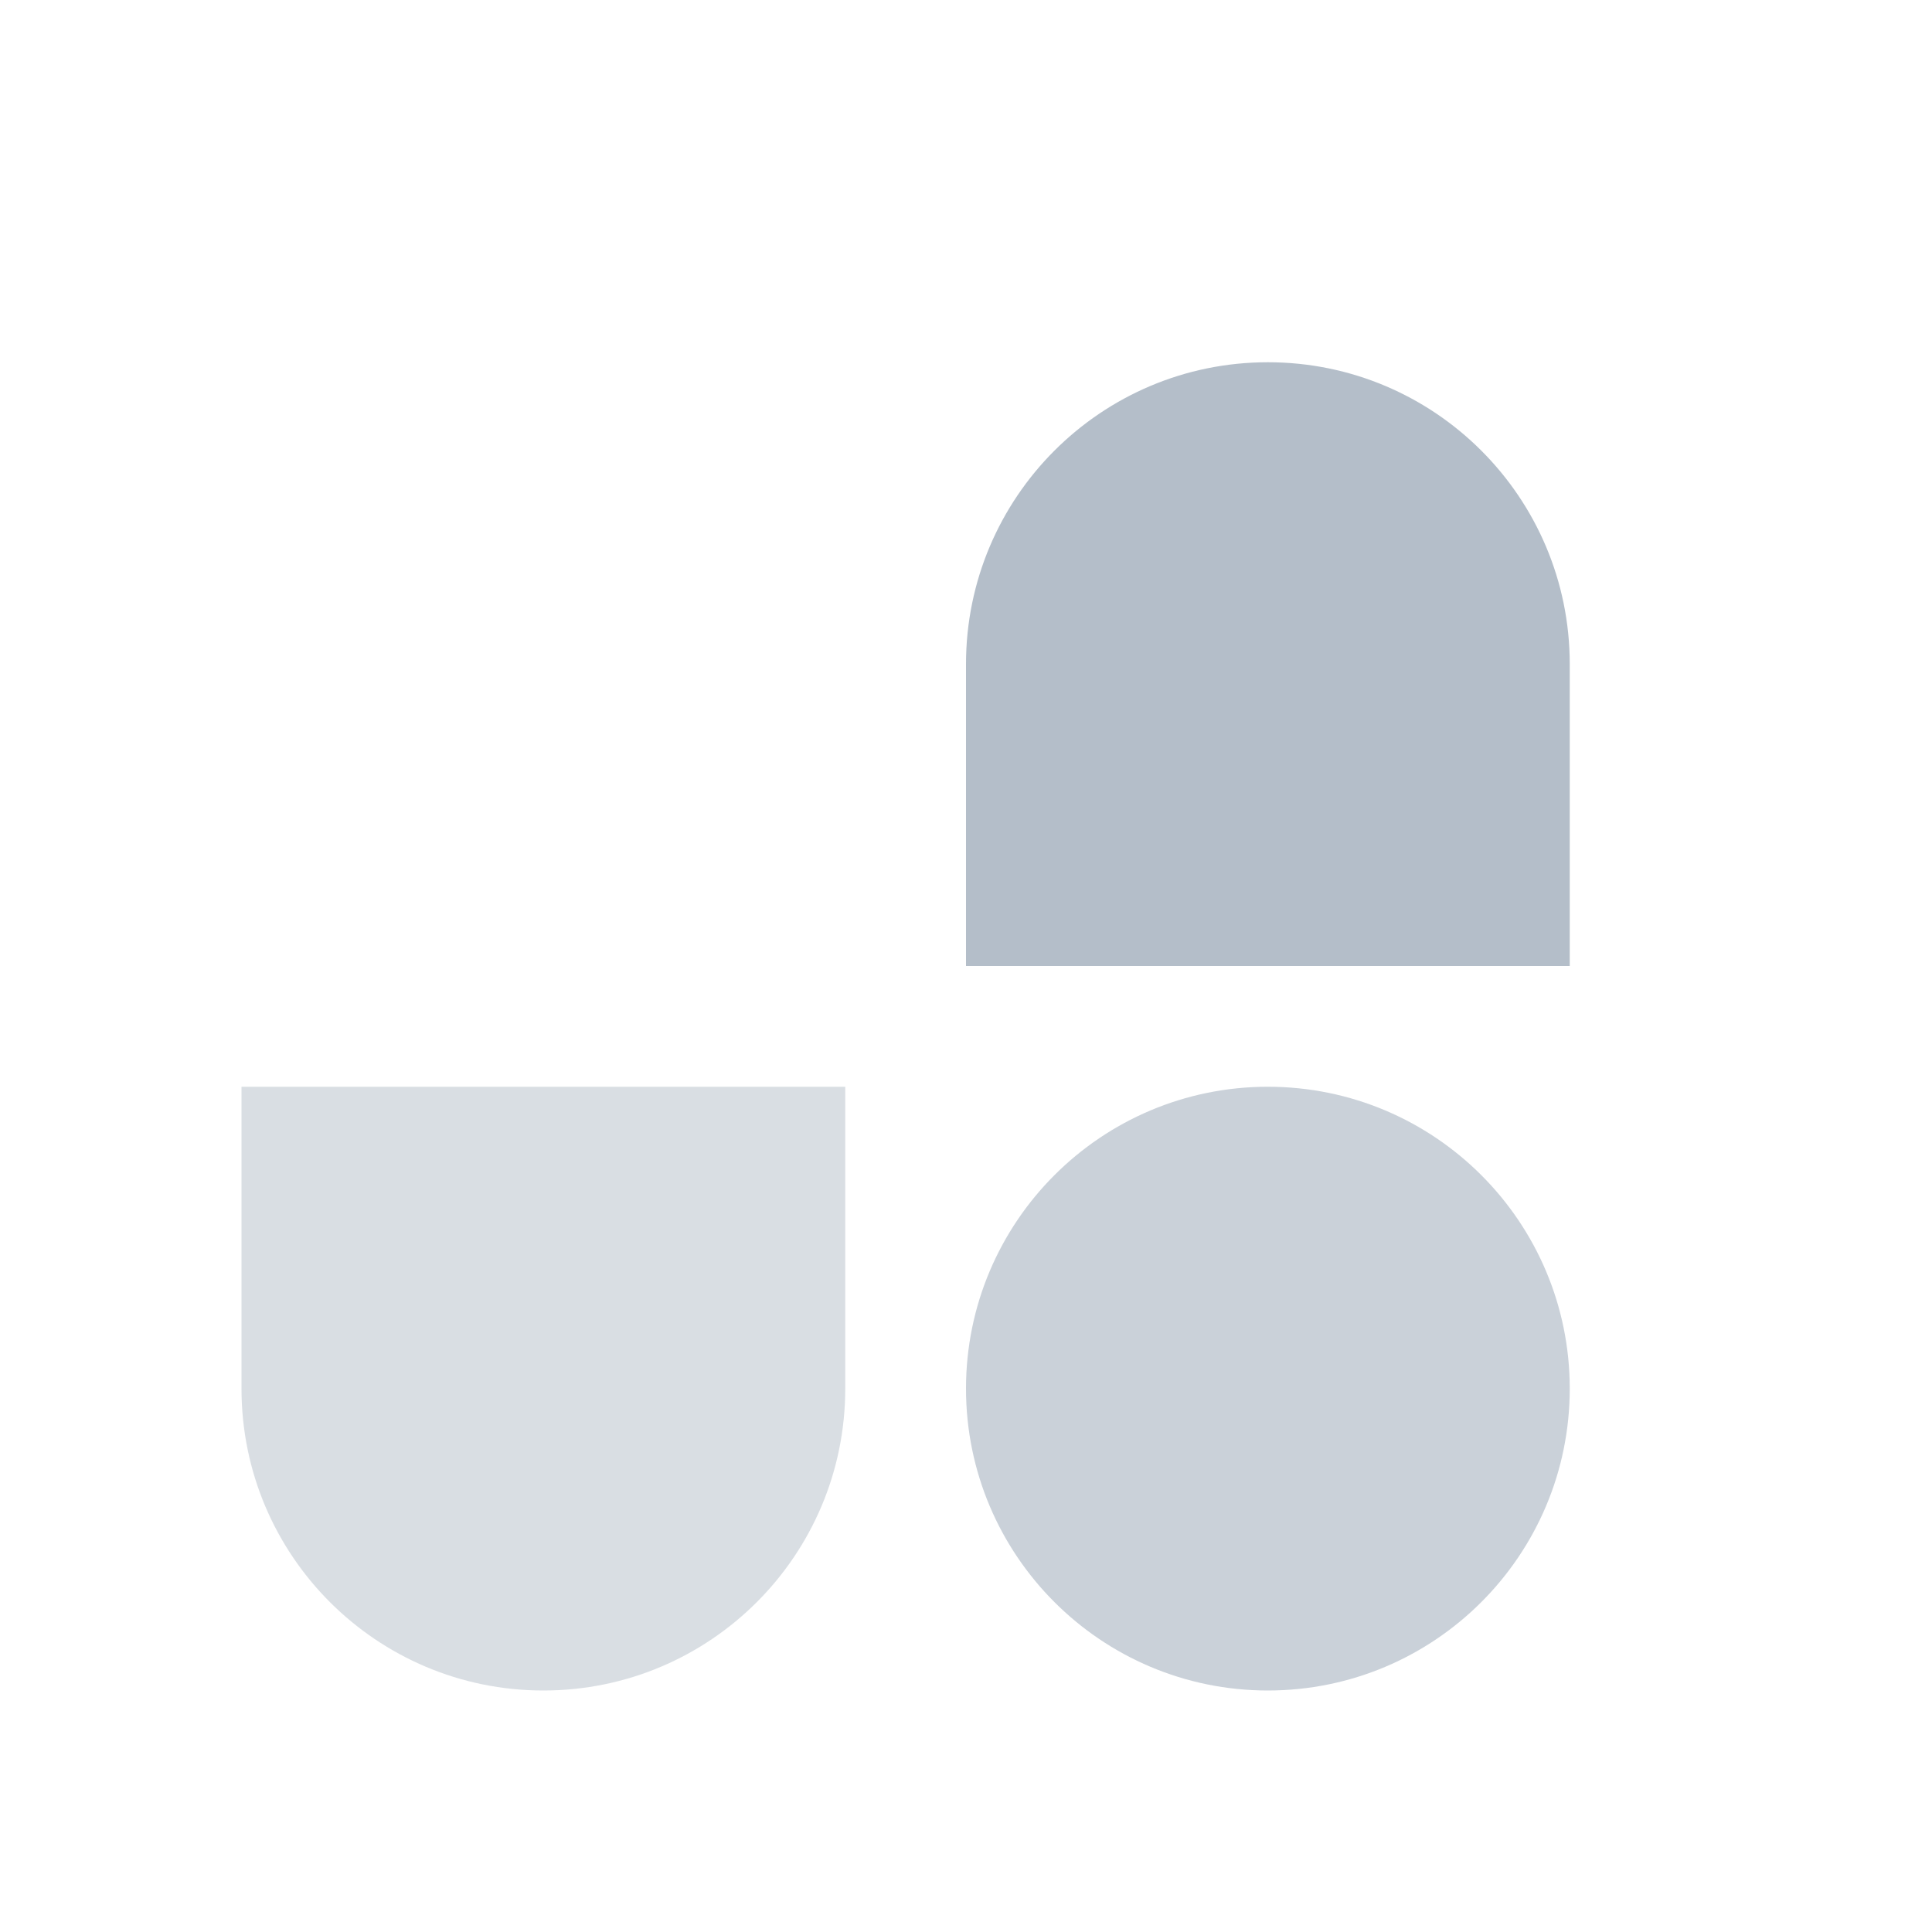
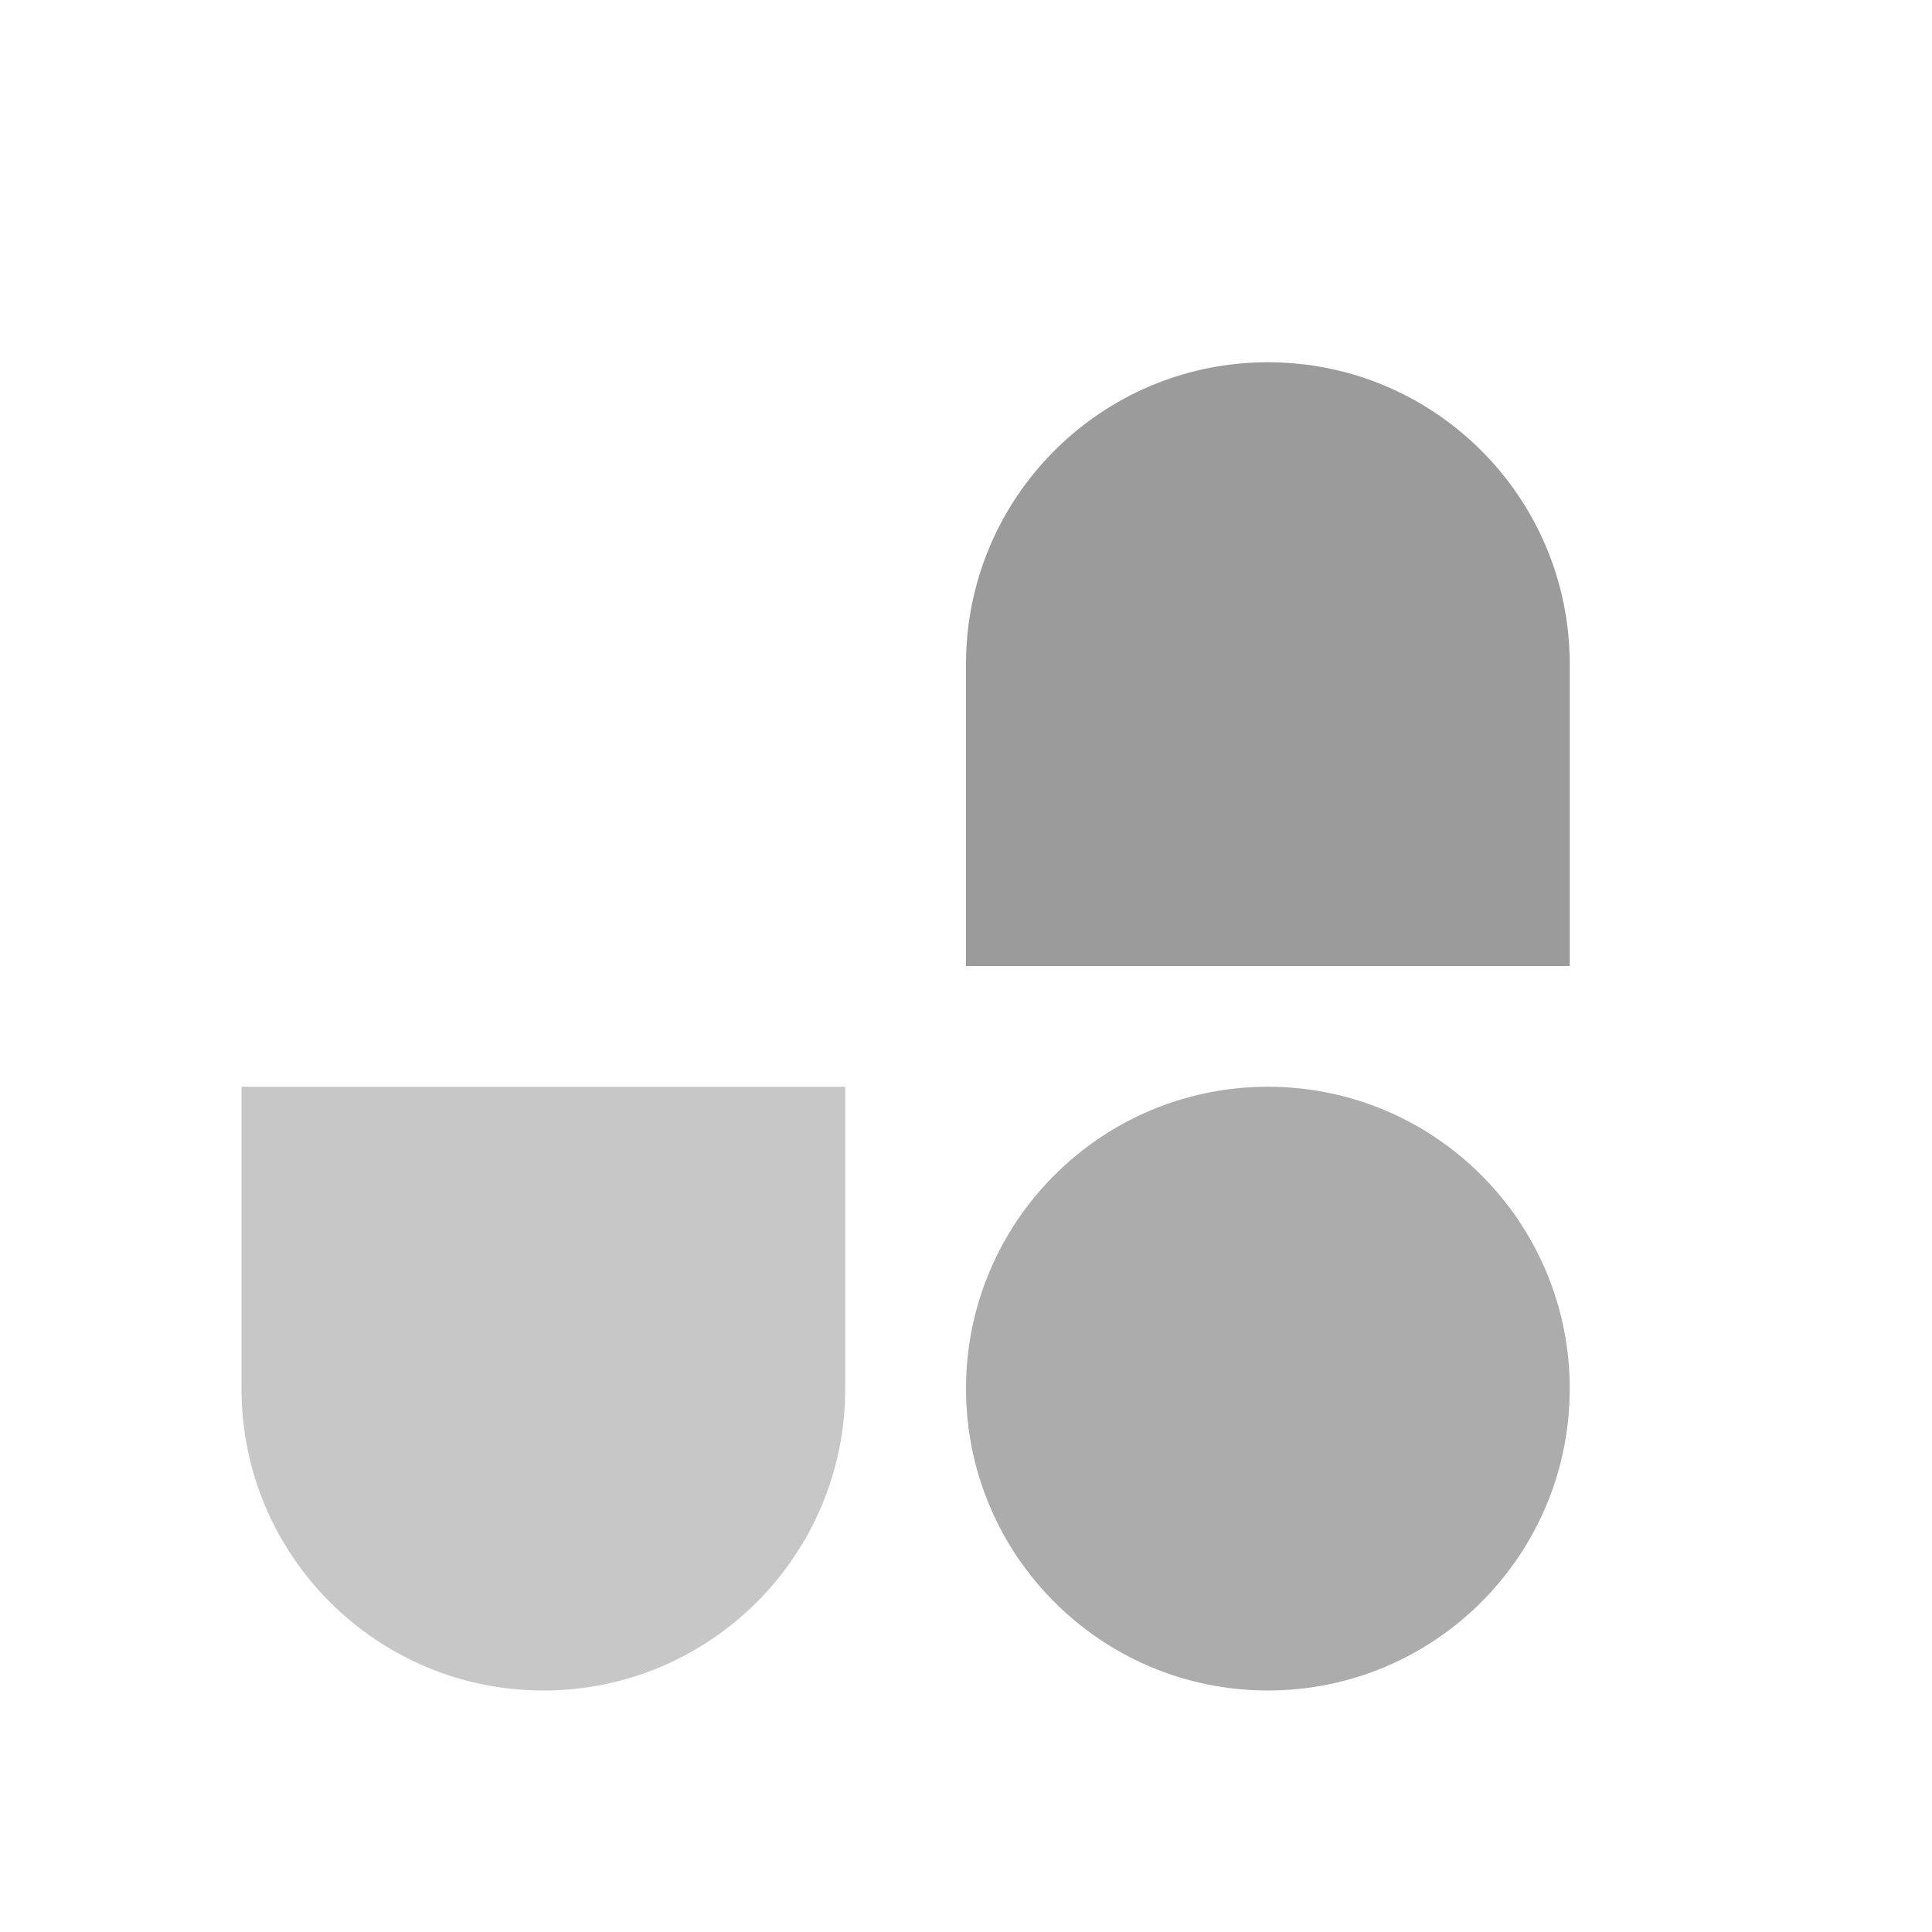
<svg xmlns="http://www.w3.org/2000/svg" width="16" height="16" viewBox="0 0 16 16" fill="none">
-   <circle cx="10.5" cy="11.5" r="2.5" fill="#B4BEC9" fill-opacity="0.7" />
-   <path d="M8 5.5C8 4.119 9.119 3 10.5 3V3C11.881 3 13 4.119 13 5.5V8H8V5.5Z" fill="#B4BEC9" />
-   <path d="M2 9H7V11.5C7 12.881 5.881 14 4.5 14V14C3.119 14 2 12.881 2 11.5V9Z" fill="#B4BEC9" fill-opacity="0.5" />
+   <circle cx="10.5" cy="11.5" r="2.5" fill="#909090" fill-opacity="0.75" />
+   <path d="M8 5.5C8 4.119 9.119 3 10.5 3V3C11.881 3 13 4.119 13 5.5V8H8V5.5Z" fill="#909090" fill-opacity="0.9" />
+   <path d="M2 9H7V11.5C7 12.881 5.881 14 4.5 14V14C3.119 14 2 12.881 2 11.5V9Z" fill="#909090" fill-opacity="0.5" />
</svg>
